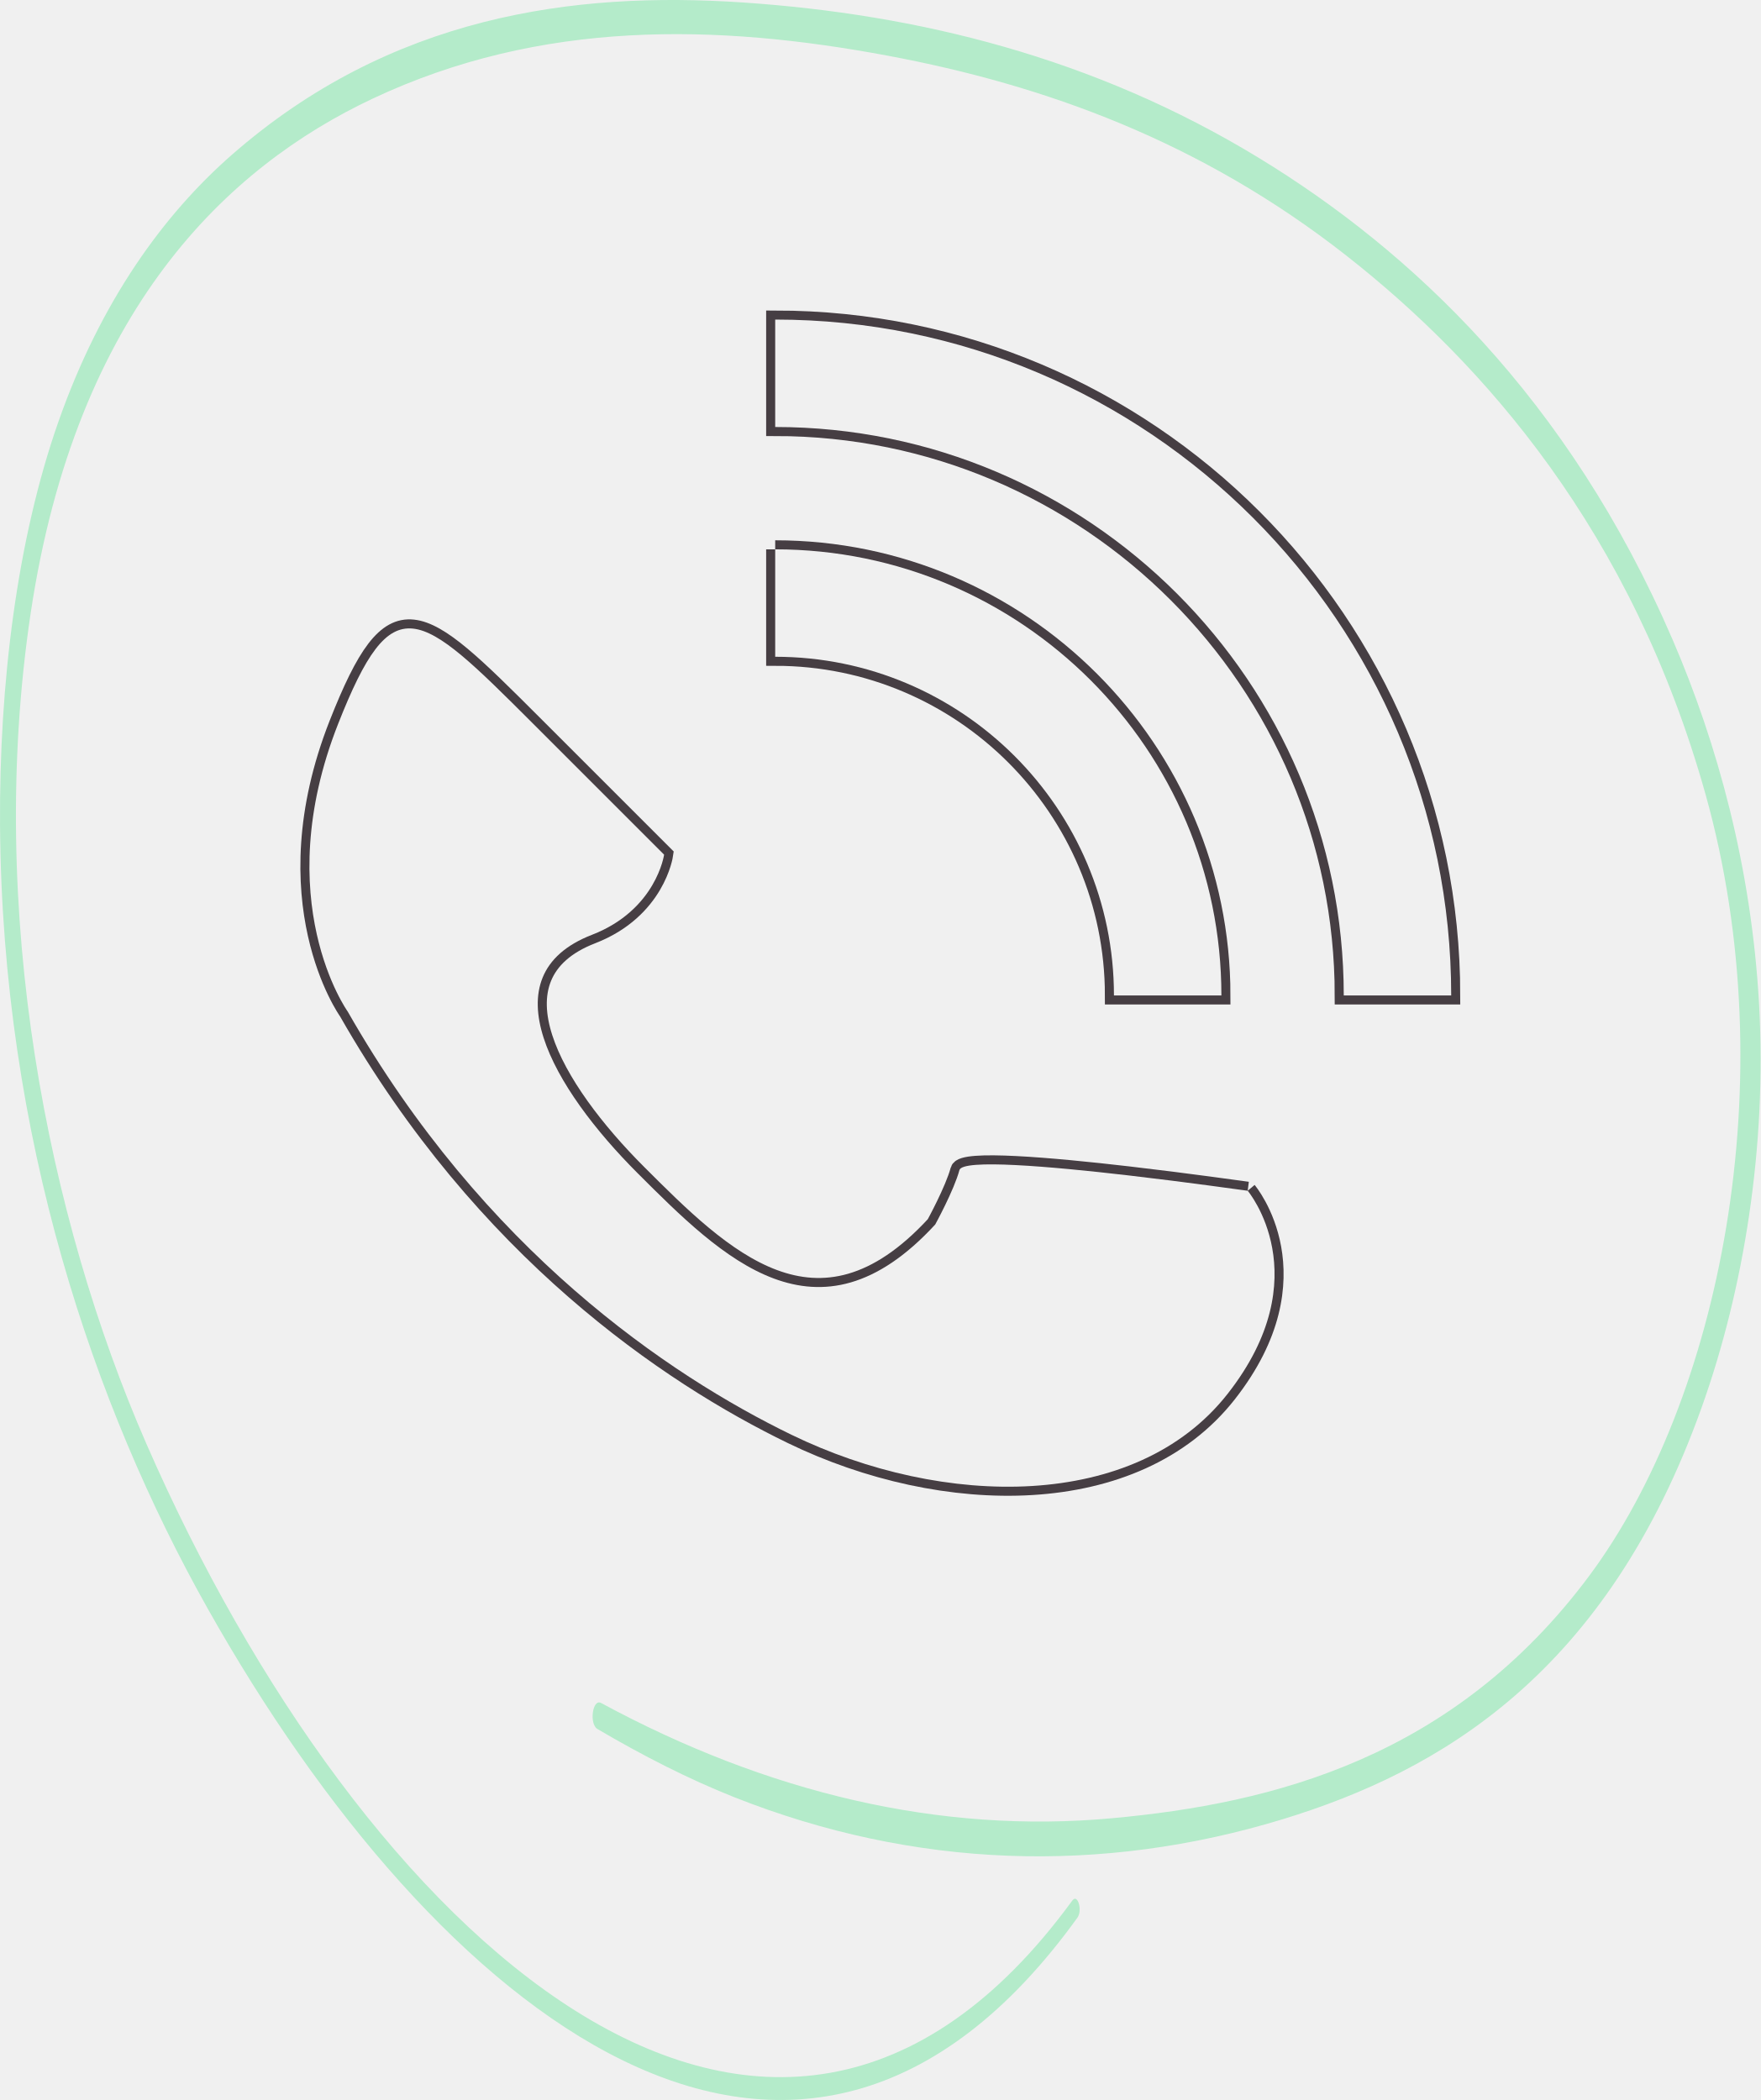
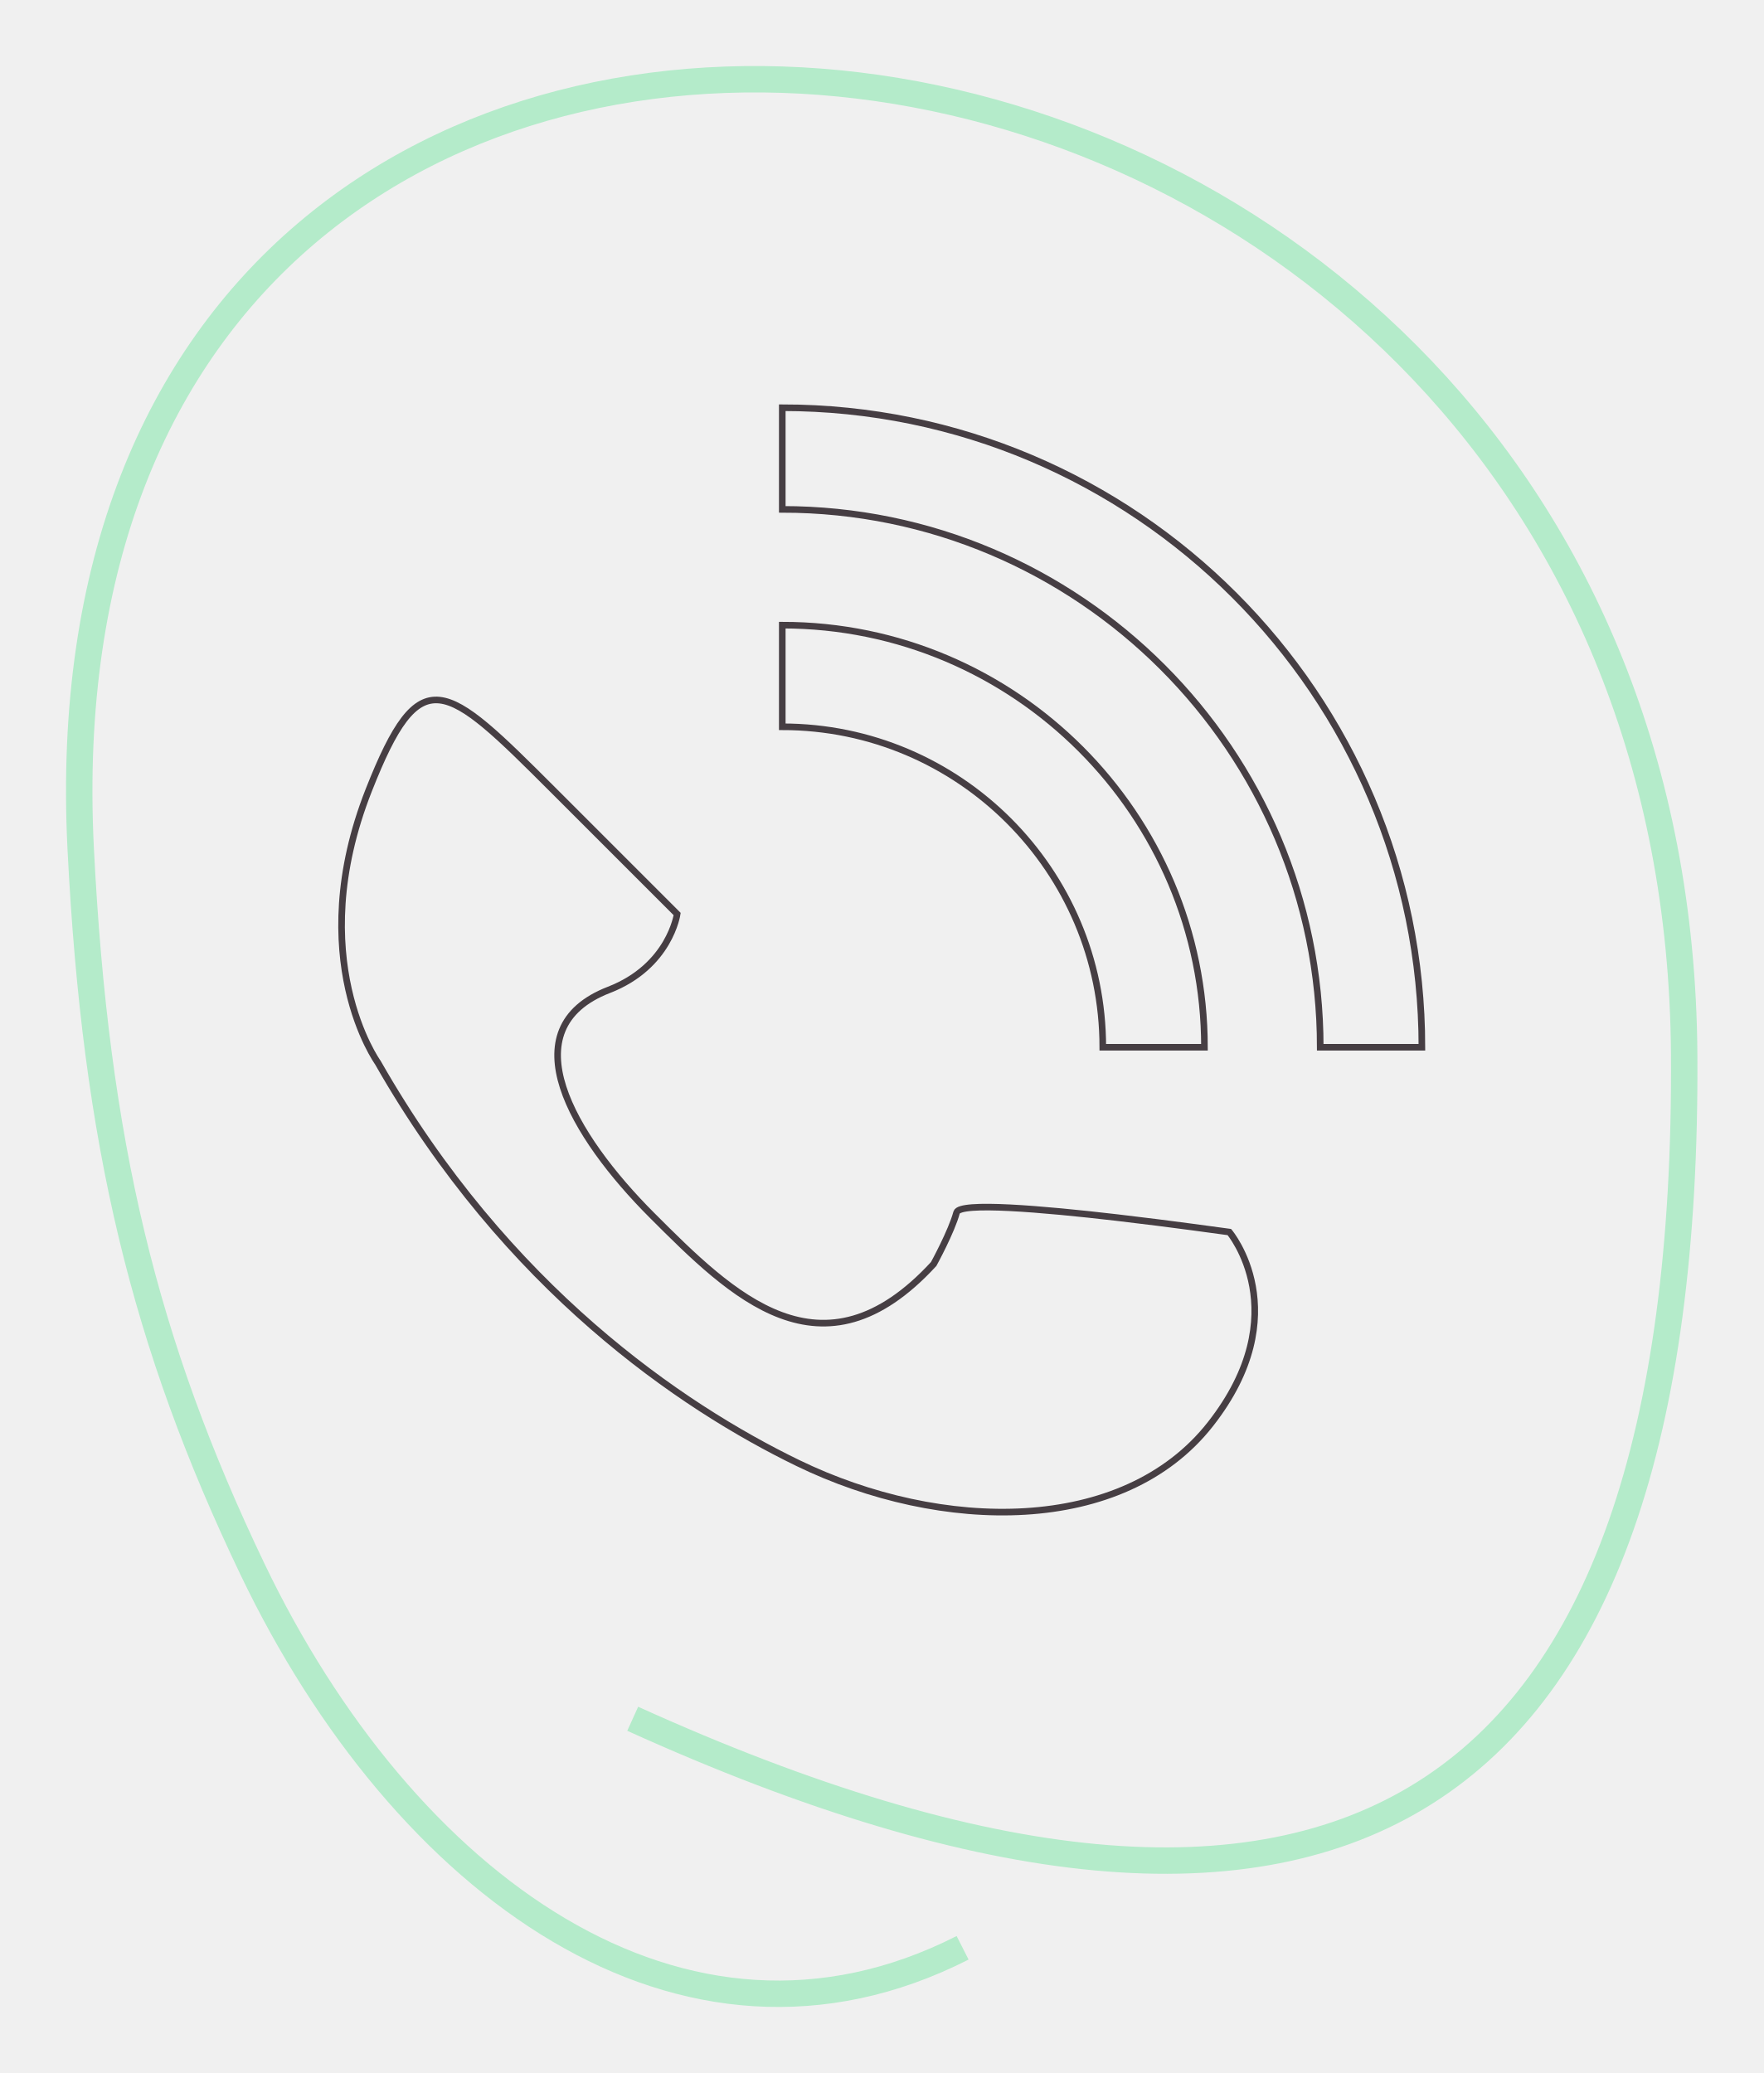
- <svg xmlns="http://www.w3.org/2000/svg" style="isolation:isolate" viewBox="87.023 93.441 145.953 174.123" width="145.953pt" height="174.123pt">
+ <svg xmlns="http://www.w3.org/2000/svg" style="isolation:isolate" viewBox="-172 -6 133.535 157">
  <g>
-     <path d=" M 176.339 252.447 C 153.154 284.605 123.144 260.426 104.24 226.816 C 94.797 210.033 87.204 187.747 87.026 161.881 C 86.946 150.121 88.445 138.144 91.863 128.413 C 95.395 118.35 100.616 111.209 106.223 106.294 C 119.359 94.779 134.491 92.679 148.679 93.651 C 163.047 94.632 177.668 98.163 191.437 106.569 C 203.958 114.21 217.028 126.422 225.677 146.472 C 229.386 155.074 232.213 165.344 232.848 176.703 C 233.512 188.571 231.56 200.391 228.119 210.053 C 220.212 232.28 206.326 240.313 193.384 244.276 C 178.327 248.877 162.825 248.376 147.878 242.452 C 144.056 240.931 140.284 238.999 136.549 236.802 C 135.851 236.39 136.143 234.261 136.85 234.644 C 150.632 242.099 164.952 245.522 179.237 244.198 C 192.511 242.981 207.52 239.215 218.77 224.099 C 229.564 209.582 235.046 183.059 228.423 159.351 C 222.312 137.487 210.034 123.588 198.644 114.642 C 186.534 105.137 173.577 100.488 160.649 98.065 C 146.441 95.406 131.888 95.044 117.923 101.616 C 105.899 107.275 93.325 119.095 89.558 144.333 C 85.882 168.963 90.984 194.417 99.145 213.123 C 116.901 253.83 150.872 285.351 175.917 251.025 C 176.361 250.417 176.777 251.839 176.339 252.447 L 176.339 252.447 Z " fill="rgb(180,235,202)" />
+     <path d=" M -124.089 124.172 Q -43.915 160.523 -44.469 73.868 C -45.031 -14.266 -170.234 -28.507 -165.89 58.256 C -164.772 80.581 -161.053 95.775 -152.882 112.841 C -141.467 136.684 -120.341 152.313 -99.109 141.518" fill="none" stroke-width="2" stroke="rgb(180,235,202)" />
    <g>
-       <mask id="_mask_SZdKG6ny45lGPslZaHjPvfwPVju6sgYv" x="-200%" y="-200%" width="400%" height="400%">
-         <rect x="-200%" y="-200%" width="400%" height="400%" style="fill:white;" />
-         <path d=" M 151.286 138.99 L 151.286 147.897 C 159.028 147.897 166.049 151.047 171.134 156.131 C 176.218 161.216 179.368 168.237 179.368 175.979 L 188.275 175.979 C 188.275 165.781 184.127 156.534 177.429 149.836 C 170.731 143.138 161.484 138.99 151.286 138.99" fill="black" stroke="none" />
-       </mask>
-       <path d=" M 151.286 138.99 L 151.286 147.897 C 159.028 147.897 166.049 151.047 171.134 156.131 C 176.218 161.216 179.368 168.237 179.368 175.979 L 188.275 175.979 C 188.275 165.781 184.127 156.534 177.429 149.836 C 170.731 143.138 161.484 138.99 151.286 138.99" fill="none" mask="url(#_mask_SZdKG6ny45lGPslZaHjPvfwPVju6sgYv)" vector-effect="non-scaling-stroke" stroke-width="2" stroke="rgb(70,62,67)" stroke-linejoin="miter" stroke-linecap="butt" stroke-miterlimit="4" />
-       <path d=" M 151.286 138.99 L 151.286 147.897 C 159.028 147.897 166.049 151.047 171.134 156.131 C 176.218 161.216 179.368 168.237 179.368 175.979 L 188.275 175.979 C 188.275 165.781 184.127 156.534 177.429 149.836 C 170.731 143.138 161.484 138.99 151.286 138.99" fill="none" />
-       <mask id="_mask_WxenFibxeJmAACr1L1WngCqXJXz4s1ac" x="-200%" y="-200%" width="400%" height="400%">
-         <rect x="-200%" y="-200%" width="400%" height="400%" style="fill:white;" />
-         <path d=" M 190.894 136.371 C 180.747 126.223 166.737 119.938 151.286 119.938 L 151.286 128.846 C 164.281 128.846 176.064 134.132 184.598 142.666 C 193.133 151.201 198.419 162.984 198.419 175.979 L 207.326 175.979 C 207.326 160.529 201.041 146.519 190.894 136.371" fill="black" stroke="none" />
-       </mask>
-       <path d=" M 190.894 136.371 C 180.747 126.223 166.737 119.938 151.286 119.938 L 151.286 128.846 C 164.281 128.846 176.064 134.132 184.598 142.666 C 193.133 151.201 198.419 162.984 198.419 175.979 L 207.326 175.979 C 207.326 160.529 201.041 146.519 190.894 136.371" fill="none" mask="url(#_mask_WxenFibxeJmAACr1L1WngCqXJXz4s1ac)" vector-effect="non-scaling-stroke" stroke-width="2" stroke="rgb(70,62,67)" stroke-linejoin="miter" stroke-linecap="butt" stroke-miterlimit="4" />
-       <path d=" M 190.894 136.371 C 180.747 126.223 166.737 119.938 151.286 119.938 L 151.286 128.846 C 164.281 128.846 176.064 134.132 184.598 142.666 C 193.133 151.201 198.419 162.984 198.419 175.979 L 207.326 175.979 C 207.326 160.529 201.041 146.519 190.894 136.371" fill="none" />
-       <mask id="_mask_4sV1PZmp56fxut6w0FD8pPdbxzqON1F6" x="-200%" y="-200%" width="400%" height="400%">
-         <rect x="-200%" y="-200%" width="400%" height="400%" style="fill:white;" />
-         <path d=" M 190.456 192.174 C 189.952 192.111 185.496 191.472 180.566 190.9 C 174.096 190.15 166.809 189.517 166.558 190.46 C 166.115 192.121 164.551 194.971 164.551 194.971 C 154.769 205.604 146.859 197.694 139.882 190.718 C 132.906 183.741 127.335 174.343 136.096 170.951 C 141.431 168.885 142.076 164.306 142.076 164.306 L 131.548 153.778 L 131.168 153.398 C 121.7 143.93 119.588 141.952 115.056 153.454 C 109.266 168.147 115.851 177.32 115.851 177.32 C 127.122 197.098 142.433 207.45 152.642 212.409 C 165.222 218.521 181.154 218.752 188.795 209.007 C 196.436 199.262 190.456 192.174 190.456 192.174" fill="black" stroke="none" />
-       </mask>
-       <path d=" M 190.456 192.174 C 189.952 192.111 185.496 191.472 180.566 190.9 C 174.096 190.15 166.809 189.517 166.558 190.46 C 166.115 192.121 164.551 194.971 164.551 194.971 C 154.769 205.604 146.859 197.694 139.882 190.718 C 132.906 183.741 127.335 174.343 136.096 170.951 C 141.431 168.885 142.076 164.306 142.076 164.306 L 131.548 153.778 L 131.168 153.398 C 121.7 143.93 119.588 141.952 115.056 153.454 C 109.266 168.147 115.851 177.32 115.851 177.32 C 127.122 197.098 142.433 207.45 152.642 212.409 C 165.222 218.521 181.154 218.752 188.795 209.007 C 196.436 199.262 190.456 192.174 190.456 192.174" fill="none" mask="url(#_mask_4sV1PZmp56fxut6w0FD8pPdbxzqON1F6)" vector-effect="non-scaling-stroke" stroke-width="2" stroke="rgb(70,62,67)" stroke-linejoin="miter" stroke-linecap="butt" stroke-miterlimit="4" />
-       <path d=" M 190.456 192.174 C 189.952 192.111 185.496 191.472 180.566 190.9 C 174.096 190.15 166.809 189.517 166.558 190.46 C 166.115 192.121 164.551 194.971 164.551 194.971 C 154.769 205.604 146.859 197.694 139.882 190.718 C 132.906 183.741 127.335 174.343 136.096 170.951 C 141.431 168.885 142.076 164.306 142.076 164.306 L 131.548 153.778 L 131.168 153.398 C 121.7 143.93 119.588 141.952 115.056 153.454 C 109.266 168.147 115.851 177.32 115.851 177.32 C 127.122 197.098 142.433 207.45 152.642 212.409 C 165.222 218.521 181.154 218.752 188.795 209.007 C 196.436 199.262 190.456 192.174 190.456 192.174" fill="none" />
+       <path d=" M -112.764 41.345 L -112.764 49.043 C -106.072 49.043 -100.004 51.766 -95.609 56.16 C -91.215 60.555 -88.493 66.623 -88.493 73.314 L -80.794 73.314 C -80.794 64.5 -84.38 56.508 -90.169 50.719 C -95.958 44.93 -103.95 41.345 -112.764 41.345 Z " fill="none" stroke-width="0.5px" stroke="rgb(70,62,67)" />
+       <path d=" M -78.531 39.081 C -87.301 30.311 -99.41 24.879 -112.764 24.879 L -112.764 32.578 C -101.532 32.578 -91.348 37.146 -83.972 44.522 C -76.596 51.899 -72.027 62.083 -72.027 73.314 L -64.329 73.314 C -64.329 59.961 -69.761 47.852 -78.531 39.081 Z " fill="none" stroke-width="0.5px" stroke="rgb(70,62,67)" />
+       <path d=" M -78.909 87.311 C -79.345 87.257 -83.196 86.705 -87.457 86.21 C -93.049 85.562 -99.347 85.015 -99.564 85.83 C -99.947 87.266 -101.299 89.729 -101.299 89.729 C -109.753 98.919 -116.59 92.082 -122.62 86.053 C -128.649 80.023 -133.464 71.9 -125.892 68.969 C -121.281 67.183 -120.724 63.225 -120.724 63.225 L -129.823 54.126 L -130.151 53.798 C -138.335 45.615 -140.16 43.905 -144.077 53.846 C -149.081 66.545 -143.39 74.473 -143.39 74.473 C -133.648 91.567 -120.415 100.514 -111.592 104.8 C -100.719 110.083 -86.949 110.283 -80.345 101.86 C -73.741 93.438 -78.909 87.311 -78.909 87.311 Z " fill="none" stroke-width="0.5px" stroke="rgb(70,62,67)" />
    </g>
  </g>
</svg>
